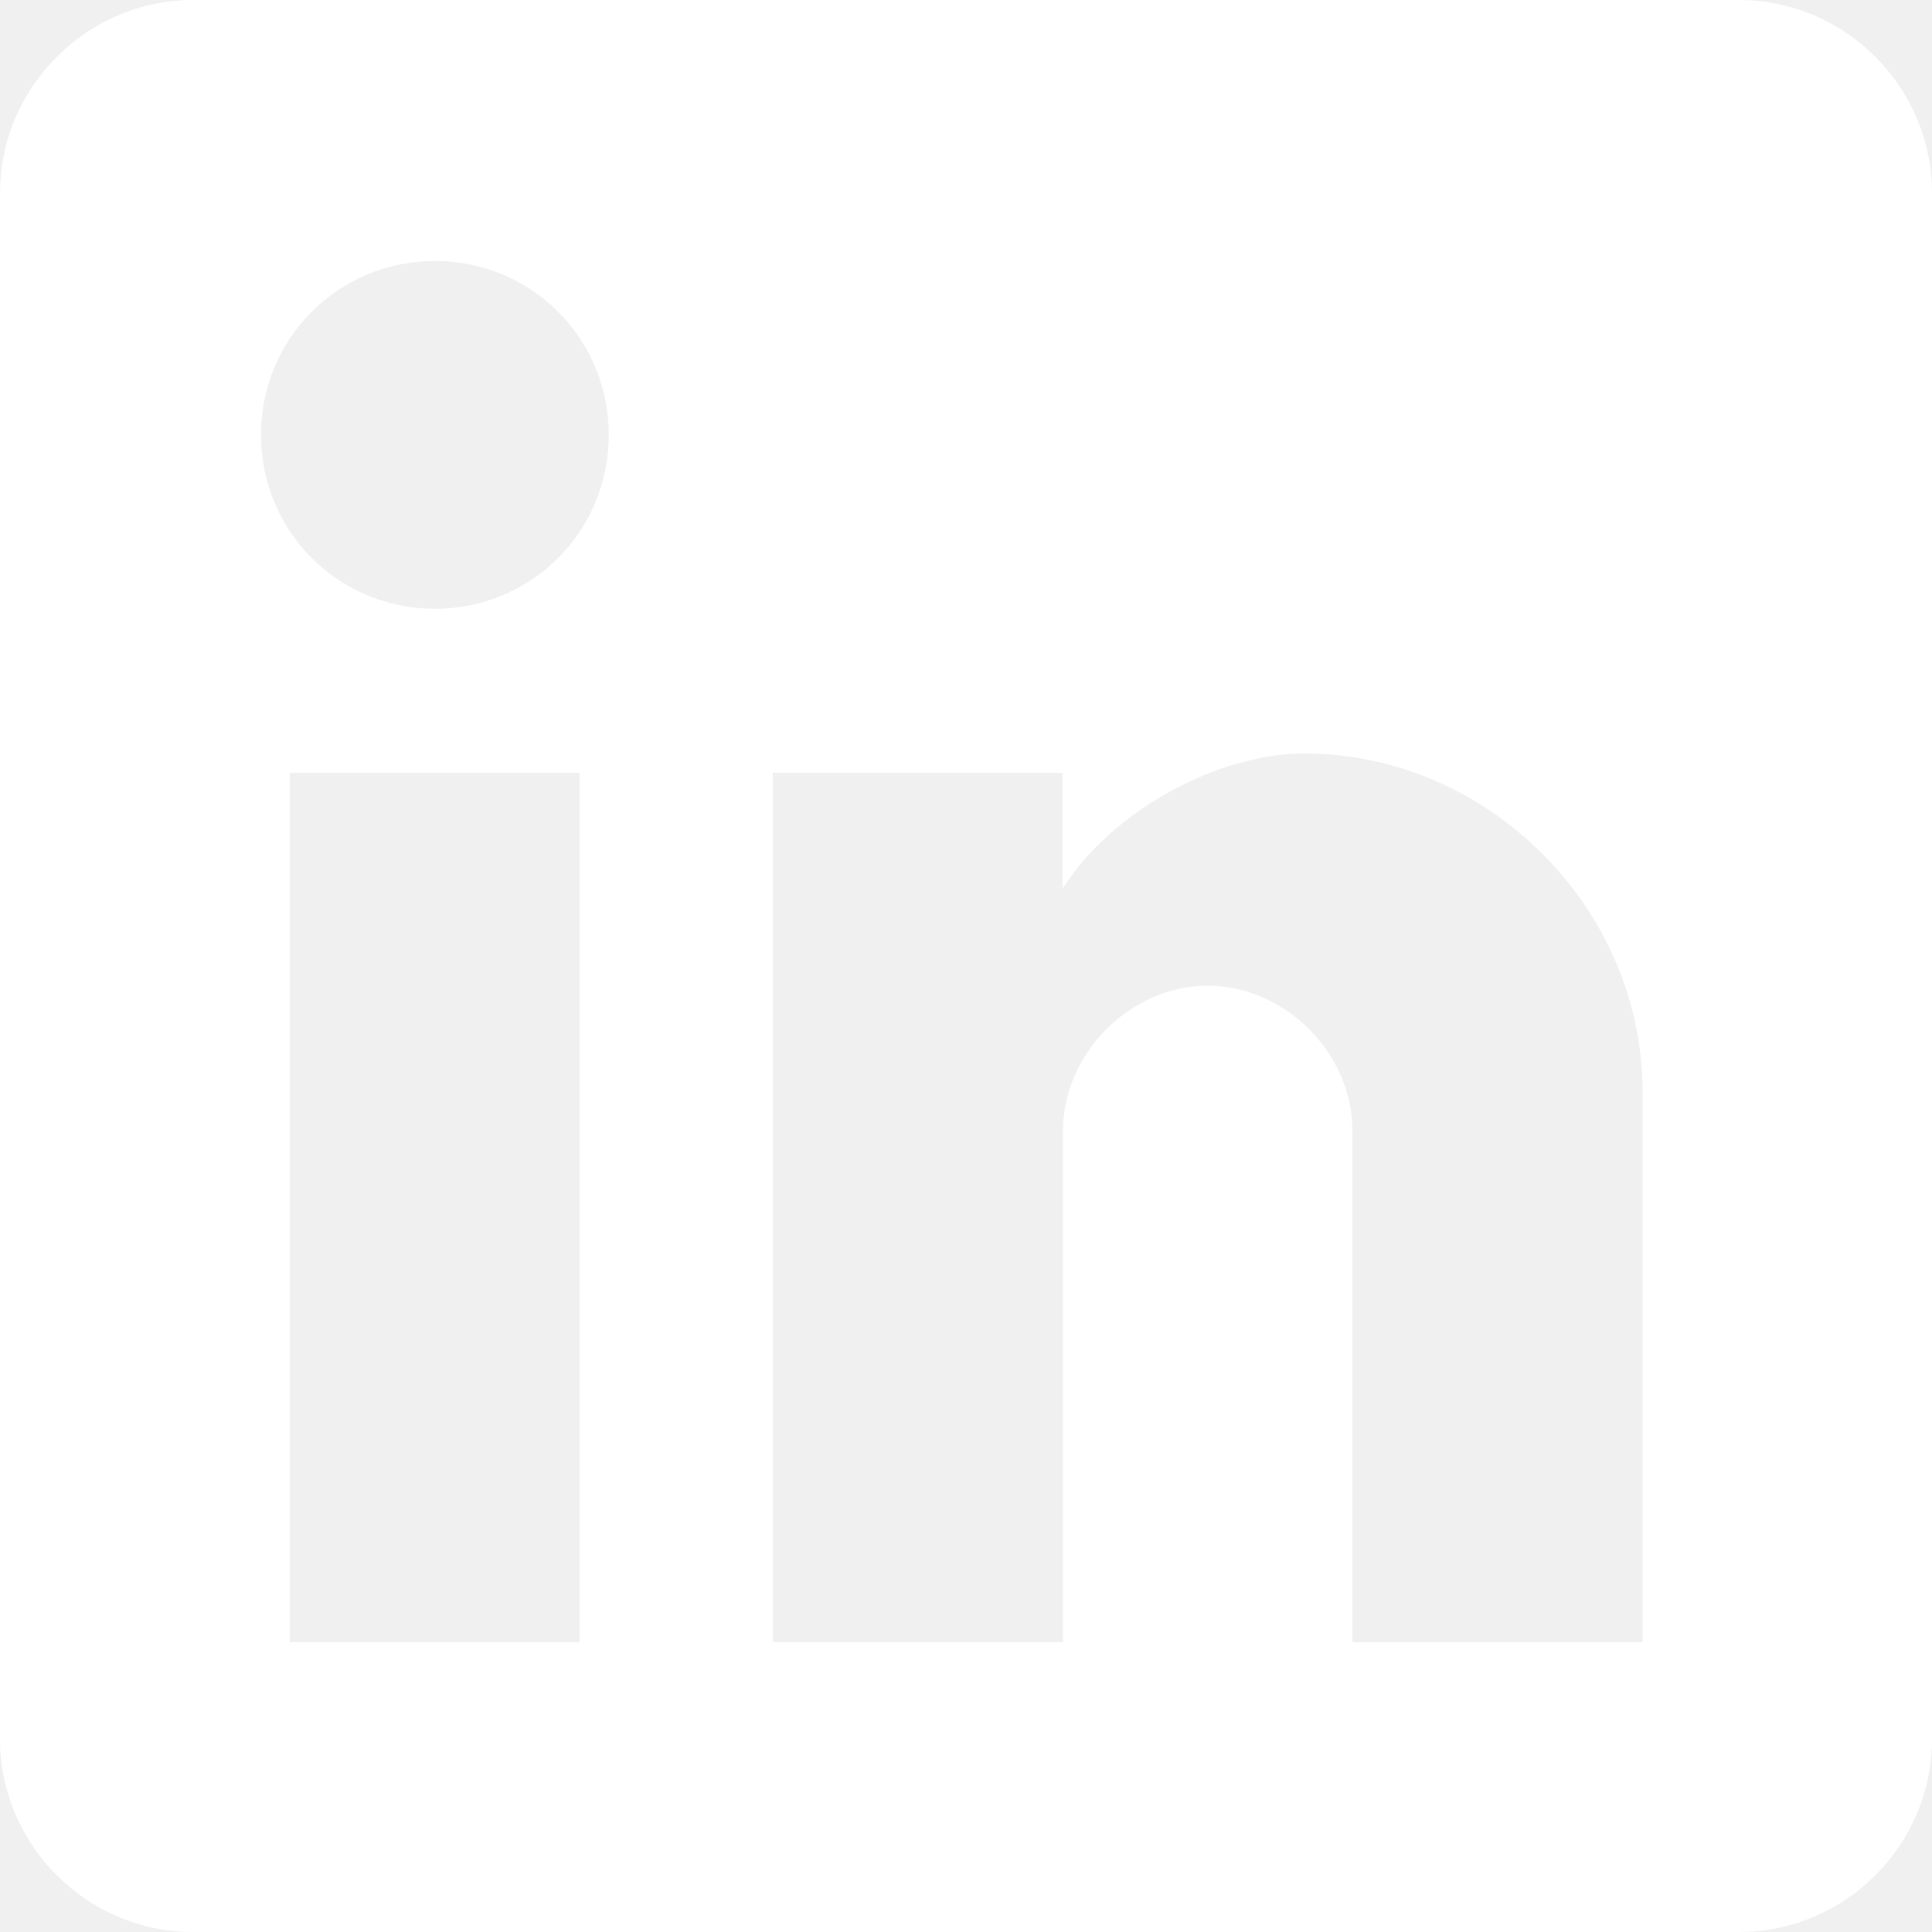
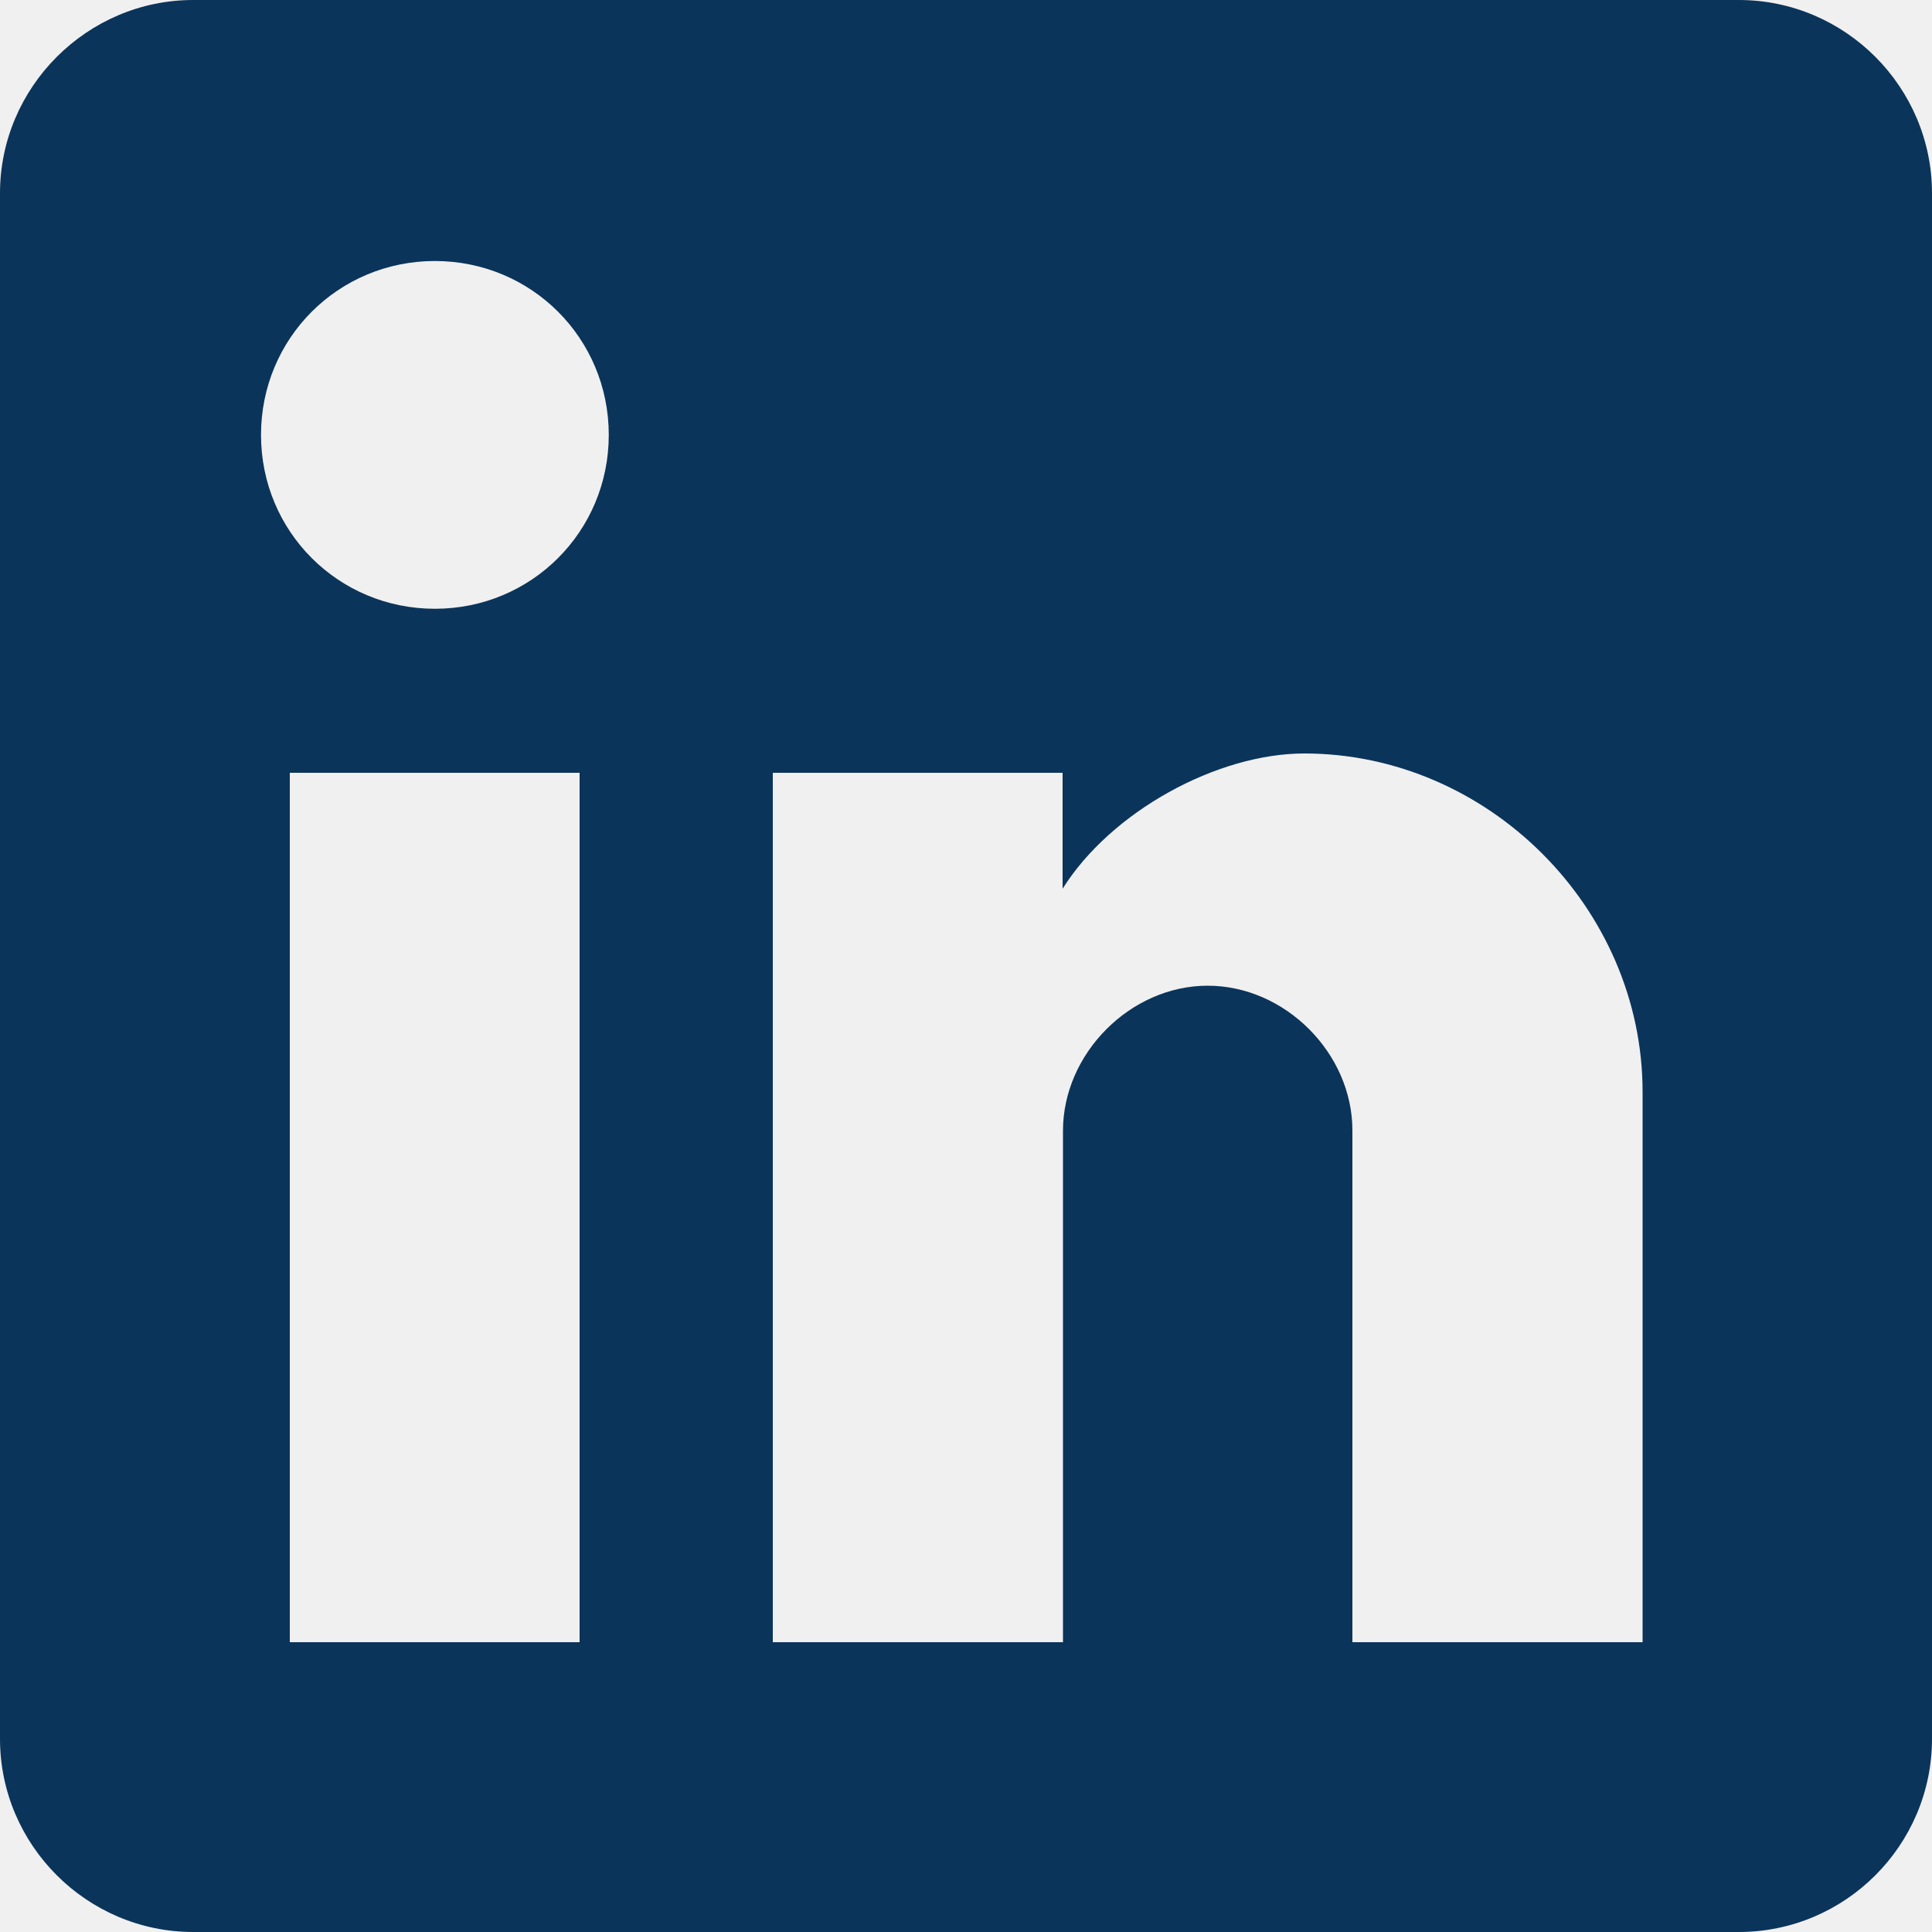
- <svg xmlns="http://www.w3.org/2000/svg" width="510" height="510" viewBox="0 0 510 510" style="fill:#FFFFFF;">
+ <svg xmlns="http://www.w3.org/2000/svg" width="510" height="510" viewBox="0 0 510 510" style="fill:#0B345A;">
  <path d="M459 0H51C23 0 0 23 0 51v408c0 28.1 23 51 51 51h408c28.1 0 51-22.9 51-51V51C510 23 487.1 0 459 0zM153 433.5H76.5V204H153V433.5zM114.8 160.7c-25.5 0-45.9-20.4-45.9-45.9s20.4-45.9 45.9-45.9 45.9 20.4 45.9 45.9S140.3 160.7 114.8 160.7zM433.5 433.5H357V298.4c0-20.4-17.8-38.2-38.2-38.2s-38.2 17.9-38.2 38.3V433.5H204V204h76.5v30.6c12.8-20.4 40.8-35.7 63.8-35.7 48.5 0 89.3 40.8 89.3 89.3V433.5z" />
</svg>
